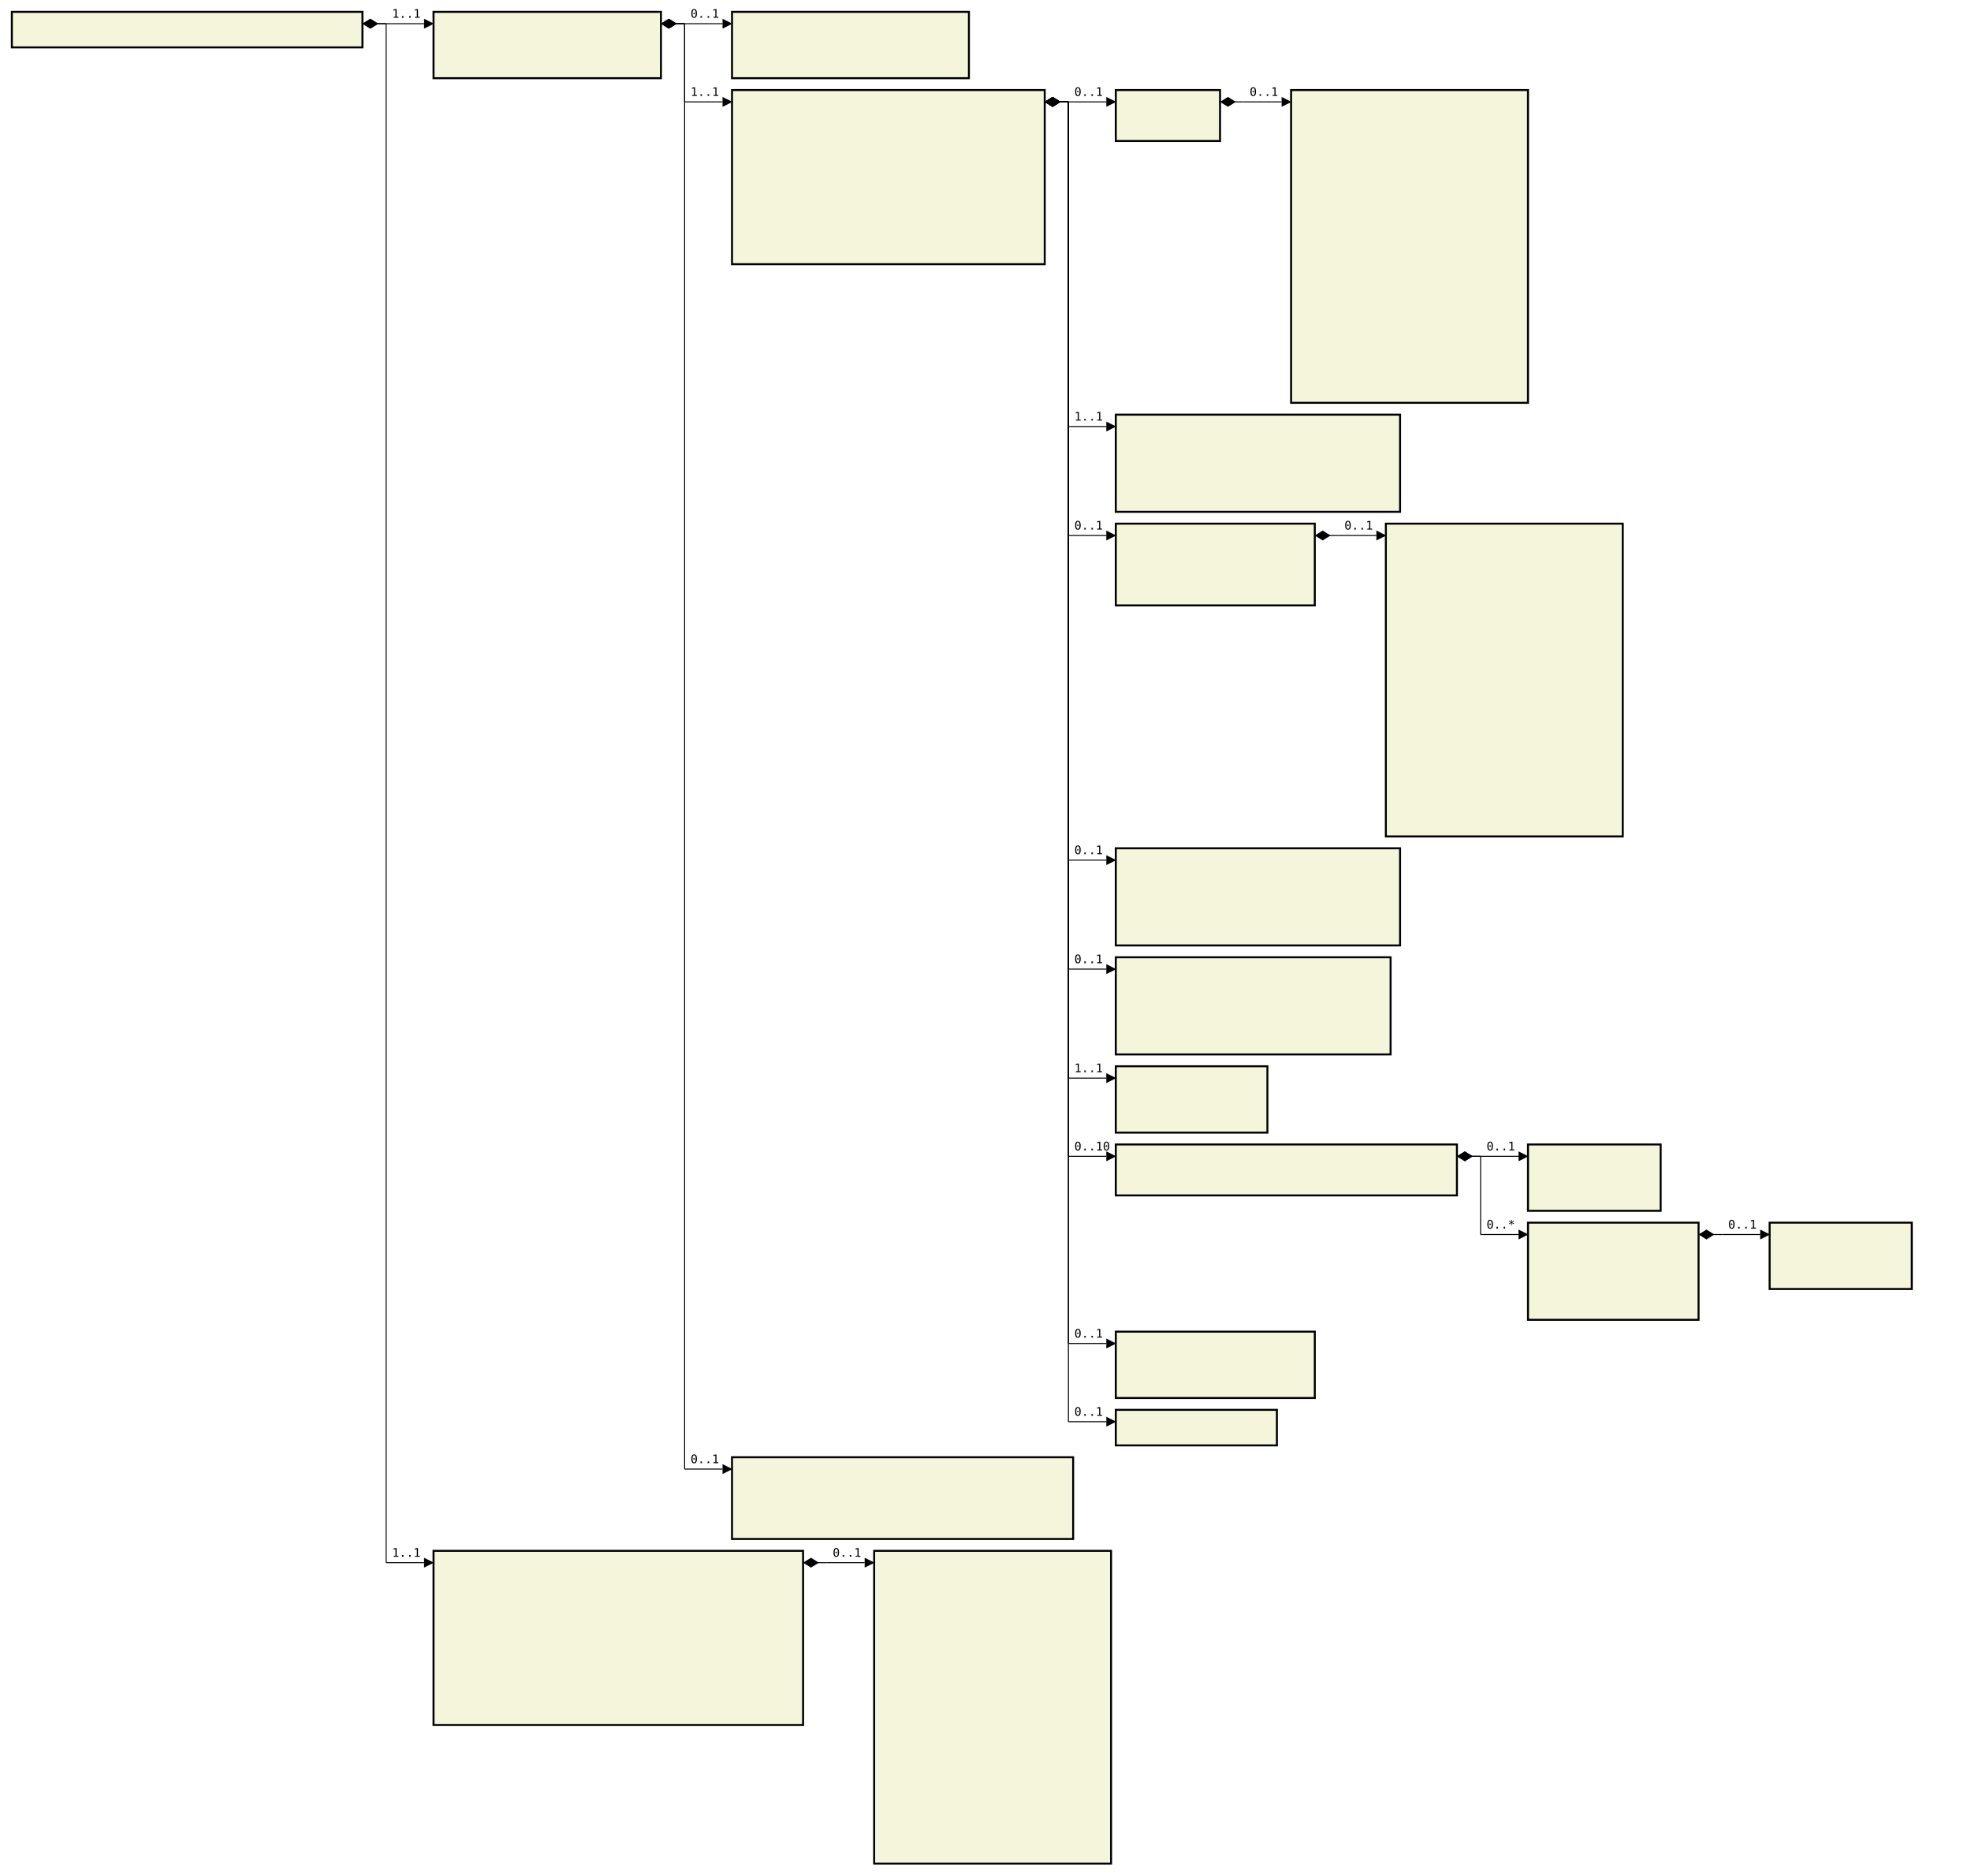
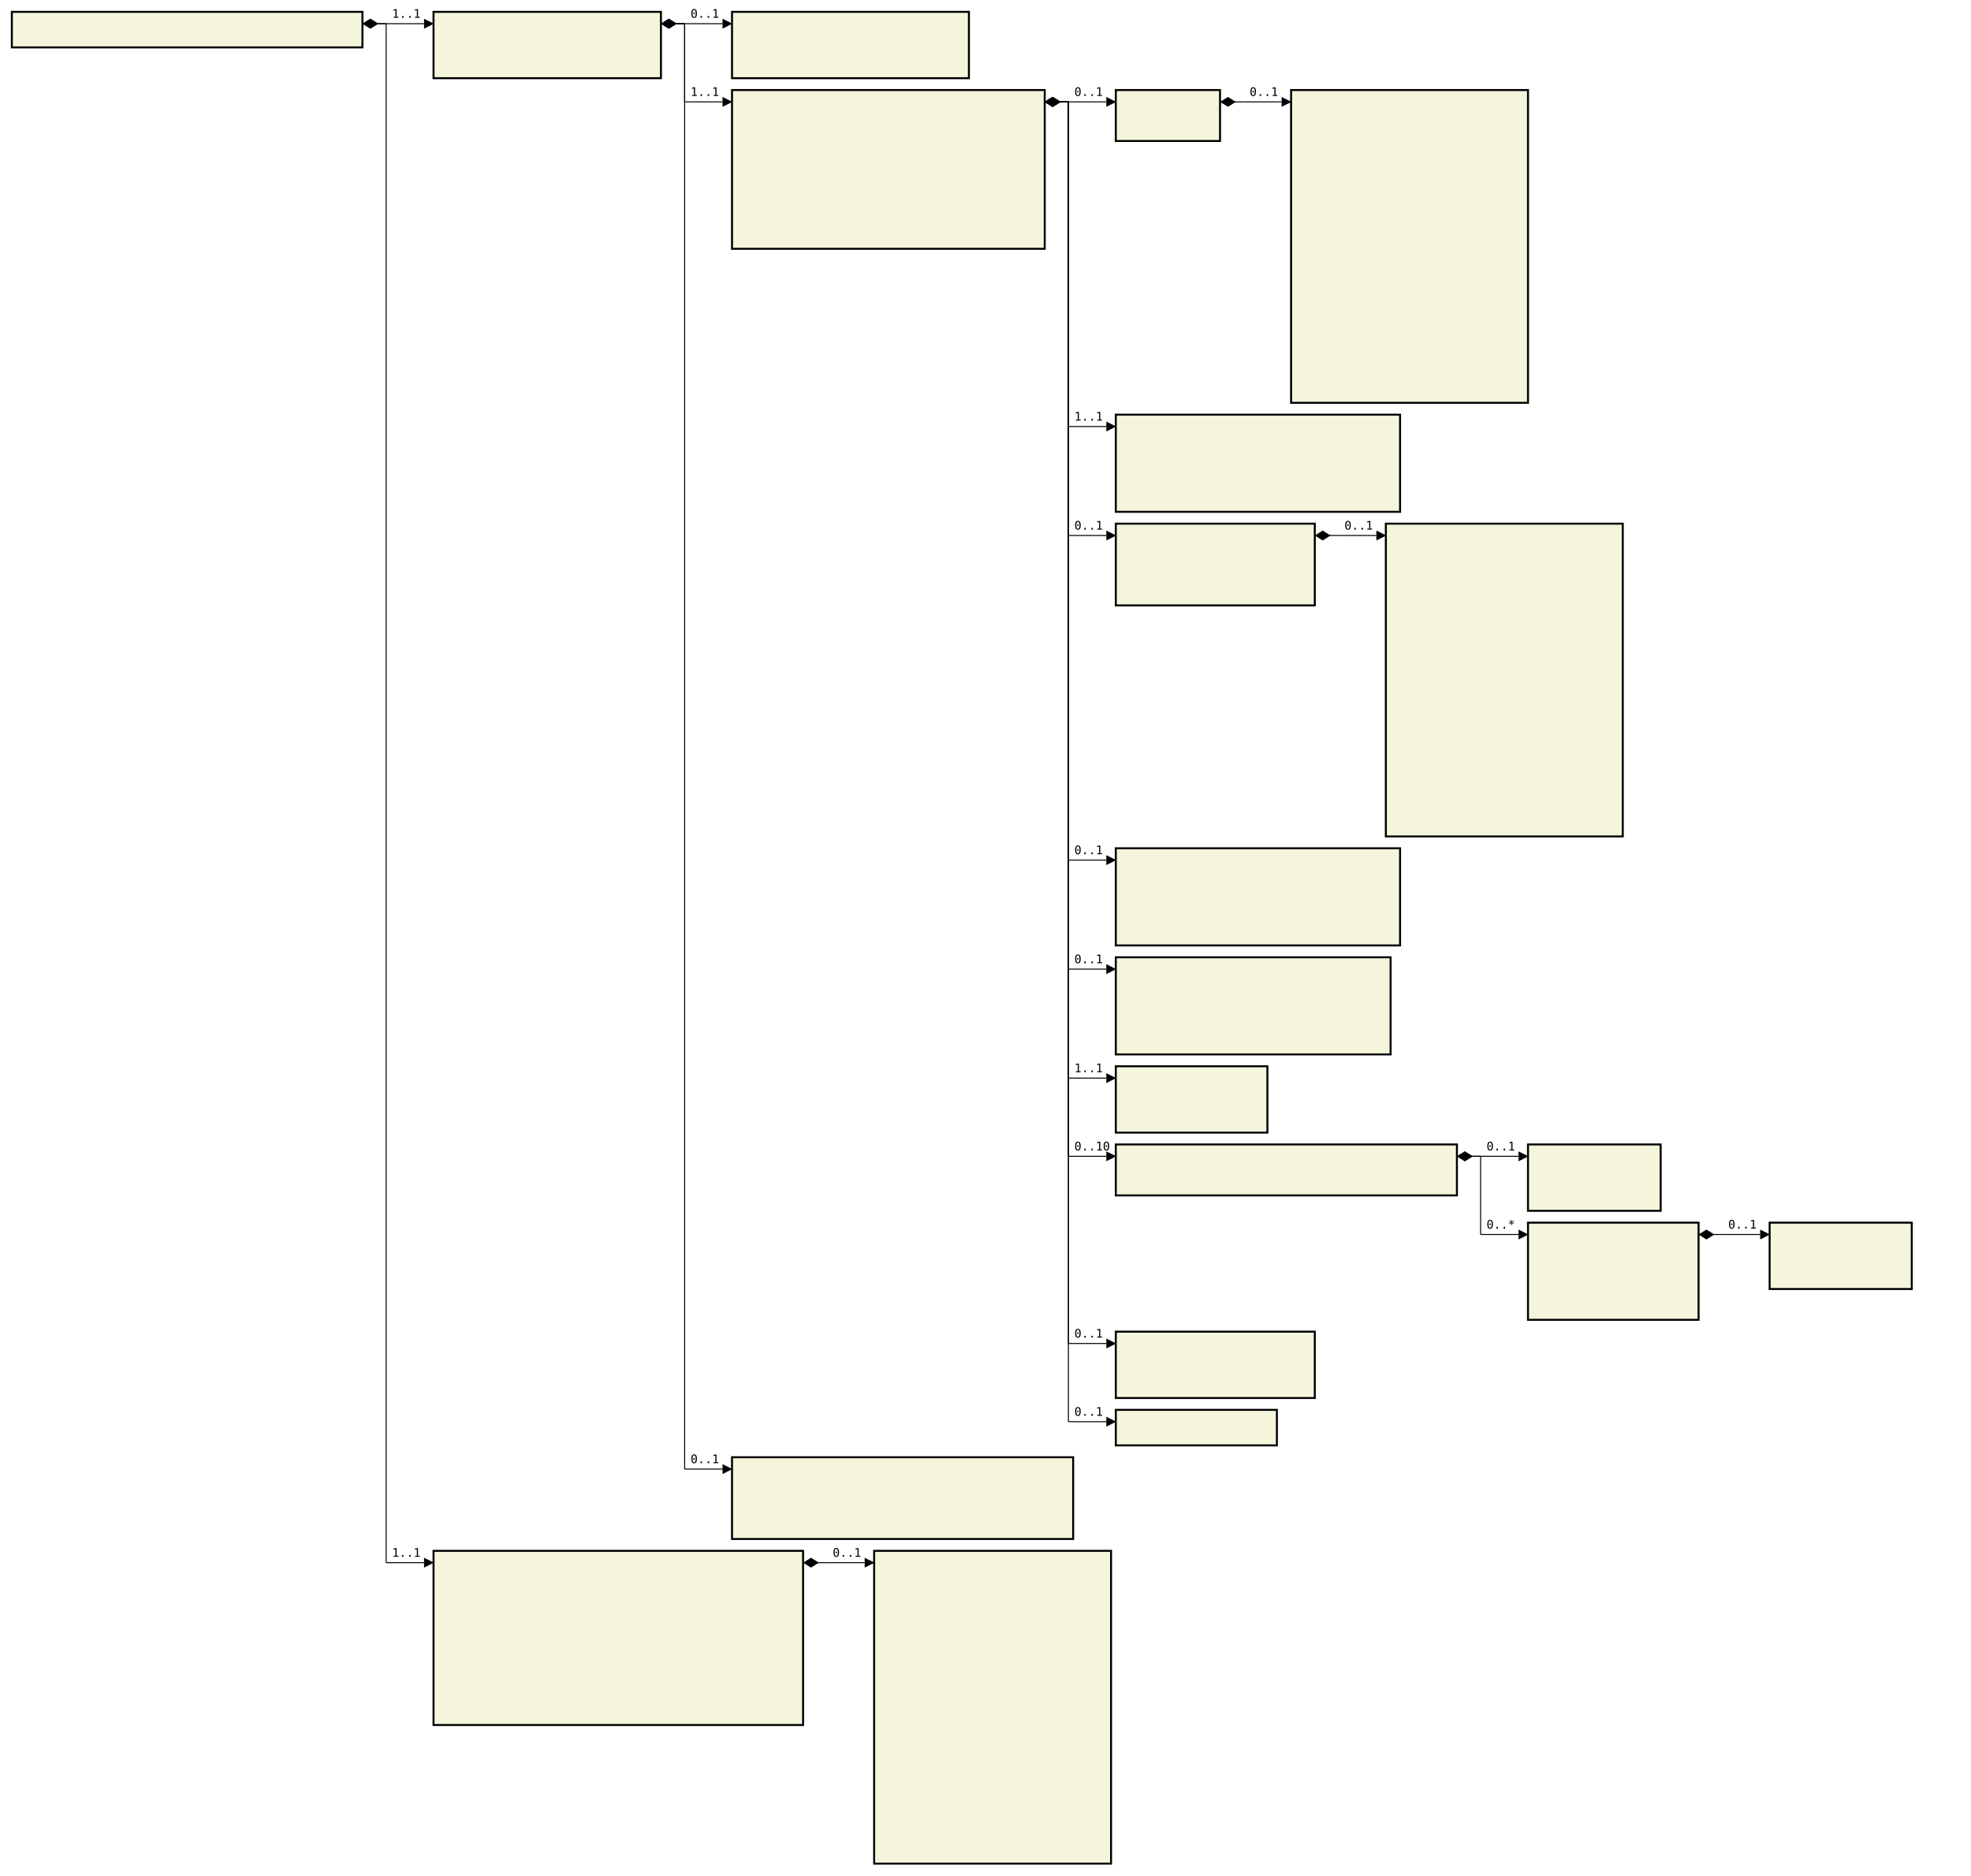
<svg xmlns="http://www.w3.org/2000/svg" font-family="monospace" width="166.4em" height="158.3em" style="background-color:white">
  <defs>
    <marker id="Triangle" viewBox="0 0 10 10" refX="0" refY="5" markerUnits="strokeWidth" markerWidth="15" markerHeight="10" orient="auto">
      <path d="M 0 0 L 10 5 L 0 10 z" />
    </marker>
    <marker id="Diamond" viewBox="0 0 16 10" refX="0" refY="5" markerUnits="strokeWidth" markerWidth="20" markerHeight="10" orient="auto">
      <path d="M 0 5 L 8 10 L 16 5 L 8 0 z" />
    </marker>
  </defs>
  <rect x="1em" y="1em" width="29.6em" height="3em" fill="beige" stroke="black" stroke-width="2" />
  <text style="font-weight:bold" text-anchor="middle" x="15.8em" y="2.3em" fill="black">
</text>
  <rect x="36.6em" y="1em" width="19.2em" height="5.6em" fill="beige" stroke="black" stroke-width="2" />
  <text style="font-weight:bold" text-anchor="middle" x="46.2em" y="2.3em" fill="black">
</text>
  <text x="37.6em" y="4.3em" fill="darkslateblue">
</text>
  <text x="37.6em" y="5.6em" fill="darkslateblue">
</text>
  <rect x="61.8em" y="1em" width="20em" height="5.6em" fill="beige" stroke="black" stroke-width="2" />
  <text style="font-weight:bold" text-anchor="middle" x="71.8em" y="2.3em" fill="black">
</text>
  <text x="62.8em" y="4.3em" fill="darkslateblue">
</text>
  <text x="62.8em" y="5.6em" fill="darkslateblue">
</text>
-   <rect x="61.8em" y="7.6em" width="26.4em" height="14.7em" fill="beige" stroke="black" stroke-width="2" />
+   <rect x="61.8em" y="7.6em" width="26.4em" height="13.4em" fill="beige" stroke="black" stroke-width="2" />
  <text style="font-weight:bold" text-anchor="middle" x="75em" y="8.9em" fill="black">
</text>
  <text x="62.8em" y="10.9em" fill="darkslateblue">
</text>
  <text x="62.8em" y="12.2em" fill="darkslateblue">
</text>
  <text x="62.8em" y="13.5em" fill="darkslateblue">
</text>
  <text x="62.8em" y="14.8em" fill="darkslateblue">
</text>
  <text x="62.8em" y="16.1em" fill="darkslateblue">
</text>
  <text x="62.8em" y="17.4em" fill="darkslateblue">
</text>
  <text x="62.8em" y="18.7em" fill="darkslateblue">
</text>
  <text x="62.8em" y="20em" fill="darkslateblue">
- </text>
-   <text x="62.8em" y="21.3em" fill="darkslateblue">
</text>
  <rect x="94.2em" y="7.6em" width="8.8em" height="4.3em" fill="beige" stroke="black" stroke-width="2" />
  <text style="font-weight:bold" text-anchor="middle" x="98.6em" y="8.9em" fill="black">
</text>
  <text x="95.2em" y="10.9em" fill="darkslateblue">
</text>
  <rect x="109em" y="7.6em" width="20em" height="26.4em" fill="beige" stroke="black" stroke-width="2" />
  <text style="font-weight:bold" text-anchor="middle" x="119em" y="8.9em" fill="black">
</text>
  <text x="110em" y="10.9em" fill="darkslateblue">
</text>
  <text x="110em" y="12.2em" fill="darkslateblue">
</text>
  <text x="110em" y="13.5em" fill="darkslateblue">
</text>
  <text x="110em" y="14.8em" fill="darkslateblue">
</text>
  <text x="110em" y="16.1em" fill="darkslateblue">
</text>
  <text x="110em" y="17.4em" fill="darkslateblue">
</text>
  <text x="110em" y="18.7em" fill="darkslateblue">
</text>
  <text x="110em" y="20em" fill="darkslateblue">
</text>
  <text x="110em" y="21.3em" fill="darkslateblue">
</text>
  <text x="110em" y="22.6em" fill="darkslateblue">
</text>
  <text x="110em" y="23.9em" fill="darkslateblue">
</text>
  <text x="110em" y="25.2em" fill="darkslateblue">
</text>
  <text x="110em" y="26.5em" fill="darkslateblue">
</text>
  <text x="110em" y="27.8em" fill="darkslateblue">
</text>
  <text x="110em" y="29.1em" fill="darkslateblue">
</text>
  <text x="110em" y="30.4em" fill="darkslateblue">
</text>
  <text x="110em" y="31.7em" fill="darkslateblue">
</text>
  <text x="110em" y="33em" fill="darkslateblue">
</text>
  <rect x="94.2em" y="35em" width="24em" height="8.2em" fill="beige" stroke="black" stroke-width="2" />
  <text style="font-weight:bold" text-anchor="middle" x="106.2em" y="36.3em" fill="black">
</text>
  <text x="95.2em" y="38.3em" fill="darkslateblue">
</text>
  <text x="95.2em" y="39.6em" fill="darkslateblue">
</text>
  <text x="95.2em" y="40.9em" fill="darkslateblue">
</text>
  <text x="95.2em" y="42.2em" fill="darkslateblue">
</text>
  <rect x="94.2em" y="44.2em" width="16.8em" height="6.9em" fill="beige" stroke="black" stroke-width="2" />
  <text style="font-weight:bold" text-anchor="middle" x="102.6em" y="45.5em" fill="black">
</text>
  <text x="95.2em" y="47.5em" fill="darkslateblue">
</text>
  <text x="95.2em" y="48.8em" fill="darkslateblue">
</text>
  <text x="95.2em" y="50.1em" fill="darkslateblue">
</text>
  <rect x="117em" y="44.2em" width="20em" height="26.4em" fill="beige" stroke="black" stroke-width="2" />
  <text style="font-weight:bold" text-anchor="middle" x="127em" y="45.5em" fill="black">
</text>
  <text x="118em" y="47.5em" fill="darkslateblue">
</text>
  <text x="118em" y="48.8em" fill="darkslateblue">
</text>
  <text x="118em" y="50.1em" fill="darkslateblue">
</text>
  <text x="118em" y="51.4em" fill="darkslateblue">
</text>
  <text x="118em" y="52.7em" fill="darkslateblue">
</text>
  <text x="118em" y="54em" fill="darkslateblue">
</text>
  <text x="118em" y="55.3em" fill="darkslateblue">
</text>
  <text x="118em" y="56.6em" fill="darkslateblue">
</text>
  <text x="118em" y="57.9em" fill="darkslateblue">
</text>
  <text x="118em" y="59.2em" fill="darkslateblue">
</text>
  <text x="118em" y="60.5em" fill="darkslateblue">
</text>
  <text x="118em" y="61.8em" fill="darkslateblue">
</text>
  <text x="118em" y="63.1em" fill="darkslateblue">
</text>
  <text x="118em" y="64.4em" fill="darkslateblue">
</text>
  <text x="118em" y="65.7em" fill="darkslateblue">
</text>
  <text x="118em" y="67em" fill="darkslateblue">
</text>
  <text x="118em" y="68.3em" fill="darkslateblue">
</text>
  <text x="118em" y="69.6em" fill="darkslateblue">
</text>
  <rect x="94.2em" y="71.6em" width="24em" height="8.2em" fill="beige" stroke="black" stroke-width="2" />
  <text style="font-weight:bold" text-anchor="middle" x="106.2em" y="72.9em" fill="black">
</text>
  <text x="95.2em" y="74.9em" fill="darkslateblue">
</text>
  <text x="95.2em" y="76.2em" fill="darkslateblue">
</text>
  <text x="95.2em" y="77.5em" fill="darkslateblue">
</text>
  <text x="95.2em" y="78.8em" fill="darkslateblue">
</text>
  <rect x="94.2em" y="80.8em" width="23.2em" height="8.2em" fill="beige" stroke="black" stroke-width="2" />
  <text style="font-weight:bold" text-anchor="middle" x="105.8em" y="82.1em" fill="black">
</text>
  <text x="95.2em" y="84.1em" fill="darkslateblue">
</text>
  <text x="95.2em" y="85.4em" fill="darkslateblue">
</text>
  <text x="95.2em" y="86.7em" fill="darkslateblue">
</text>
  <text x="95.2em" y="88em" fill="darkslateblue">
</text>
  <rect x="94.2em" y="90em" width="12.8em" height="5.6em" fill="beige" stroke="black" stroke-width="2" />
  <text style="font-weight:bold" text-anchor="middle" x="100.6em" y="91.3em" fill="black">
</text>
  <text x="95.2em" y="93.3em" fill="darkslateblue">
</text>
  <text x="95.2em" y="94.6em" fill="darkslateblue">
</text>
  <rect x="94.2em" y="96.6em" width="28.8em" height="4.3em" fill="beige" stroke="black" stroke-width="2" />
  <text style="font-weight:bold" text-anchor="middle" x="108.6em" y="97.9em" fill="black">
</text>
  <text x="95.2em" y="99.9em" fill="darkslateblue">
</text>
  <rect x="129em" y="96.6em" width="11.2em" height="5.6em" fill="beige" stroke="black" stroke-width="2" />
  <text style="font-weight:bold" text-anchor="middle" x="134.6em" y="97.9em" fill="black">
</text>
  <text x="130em" y="99.9em" fill="darkslateblue">
</text>
  <text x="130em" y="101.2em" fill="darkslateblue">
</text>
  <rect x="129em" y="103.2em" width="14.4em" height="8.2em" fill="beige" stroke="black" stroke-width="2" />
  <text style="font-weight:bold" text-anchor="middle" x="136.2em" y="104.5em" fill="black">
</text>
  <text x="130em" y="106.5em" fill="darkslateblue">
</text>
  <text x="130em" y="107.8em" fill="darkslateblue">
</text>
  <text x="130em" y="109.1em" fill="darkslateblue">
</text>
  <text x="130em" y="110.4em" fill="darkslateblue">
</text>
  <rect x="149.4em" y="103.2em" width="12em" height="5.6em" fill="beige" stroke="black" stroke-width="2" />
  <text style="font-weight:bold" text-anchor="middle" x="155.4em" y="104.5em" fill="black">
</text>
  <text x="150.4em" y="106.5em" fill="darkslateblue">
</text>
  <text x="150.4em" y="107.8em" fill="darkslateblue">
</text>
  <rect x="94.2em" y="112.4em" width="16.8em" height="5.6em" fill="beige" stroke="black" stroke-width="2" />
  <text style="font-weight:bold" text-anchor="middle" x="102.6em" y="113.7em" fill="black">
</text>
  <text x="95.2em" y="115.7em" fill="darkslateblue">
</text>
  <text x="95.2em" y="117em" fill="darkslateblue">
</text>
  <rect x="94.2em" y="119em" width="13.6em" height="3em" fill="beige" stroke="black" stroke-width="2" />
  <text style="font-weight:bold" text-anchor="middle" x="101em" y="120.3em" fill="black">
</text>
  <rect x="61.8em" y="123em" width="28.8em" height="6.9em" fill="beige" stroke="black" stroke-width="2" />
  <text style="font-weight:bold" text-anchor="middle" x="76.2em" y="124.3em" fill="black">
</text>
  <text x="62.8em" y="126.3em" fill="darkslateblue">
</text>
  <text x="62.8em" y="127.6em" fill="darkslateblue">
</text>
  <text x="62.8em" y="128.9em" fill="darkslateblue">
</text>
  <rect x="36.6em" y="130.9em" width="31.2em" height="14.7em" fill="beige" stroke="black" stroke-width="2" />
  <text style="font-weight:bold" text-anchor="middle" x="52.2em" y="132.2em" fill="black">
</text>
  <text x="37.6em" y="134.2em" fill="darkslateblue">
</text>
  <text x="37.6em" y="135.5em" fill="darkslateblue">
</text>
  <text x="37.6em" y="136.8em" fill="darkslateblue">
</text>
  <text x="37.6em" y="138.1em" fill="darkslateblue">
</text>
  <text x="37.6em" y="139.4em" fill="darkslateblue">
</text>
  <text x="37.6em" y="140.7em" fill="darkslateblue">
</text>
  <text x="37.6em" y="142em" fill="darkslateblue">
</text>
  <text x="37.6em" y="143.3em" fill="darkslateblue">
</text>
  <text x="37.6em" y="144.6em" fill="darkslateblue">
</text>
  <rect x="73.8em" y="130.9em" width="20em" height="26.4em" fill="beige" stroke="black" stroke-width="2" />
  <text style="font-weight:bold" text-anchor="middle" x="83.8em" y="132.2em" fill="black">
</text>
  <text x="74.8em" y="134.2em" fill="darkslateblue">
</text>
  <text x="74.8em" y="135.5em" fill="darkslateblue">
</text>
  <text x="74.8em" y="136.8em" fill="darkslateblue">
</text>
  <text x="74.8em" y="138.1em" fill="darkslateblue">
</text>
  <text x="74.8em" y="139.4em" fill="darkslateblue">
</text>
  <text x="74.8em" y="140.7em" fill="darkslateblue">
</text>
  <text x="74.8em" y="142em" fill="darkslateblue">
</text>
  <text x="74.8em" y="143.3em" fill="darkslateblue">
</text>
  <text x="74.8em" y="144.6em" fill="darkslateblue">
</text>
  <text x="74.8em" y="145.9em" fill="darkslateblue">
</text>
  <text x="74.8em" y="147.2em" fill="darkslateblue">
</text>
  <text x="74.8em" y="148.5em" fill="darkslateblue">
</text>
  <text x="74.8em" y="149.8em" fill="darkslateblue">
</text>
  <text x="74.8em" y="151.1em" fill="darkslateblue">
</text>
  <text x="74.8em" y="152.4em" fill="darkslateblue">
</text>
  <text x="74.8em" y="153.7em" fill="darkslateblue">
</text>
  <text x="74.8em" y="155em" fill="darkslateblue">
</text>
  <text x="74.8em" y="156.3em" fill="darkslateblue">
</text>
  <line x1="30.6em" y1="2em" x2="32.6em" y2="2em" stroke="black" marker-start="url(#Diamond)" />
  <line x1="32.6em" y1="2em" x2="32.6em" y2="2em" stroke="black" />
  <line x1="32.6em" y1="2em" x2="35.8em" y2="2em" stroke="black" marker-end="url(#Triangle)" />
  <text x="33.1em" y="1.5em">1..1</text>
  <line x1="55.8em" y1="2em" x2="57.8em" y2="2em" stroke="black" marker-start="url(#Diamond)" />
  <line x1="57.8em" y1="2em" x2="57.8em" y2="2em" stroke="black" />
  <line x1="57.8em" y1="2em" x2="61em" y2="2em" stroke="black" marker-end="url(#Triangle)" />
  <text x="58.3em" y="1.5em">0..1</text>
  <line x1="55.8em" y1="2em" x2="57.8em" y2="2em" stroke="black" marker-start="url(#Diamond)" />
  <line x1="57.8em" y1="2em" x2="57.8em" y2="8.6em" stroke="black" />
  <line x1="57.8em" y1="8.6em" x2="61em" y2="8.6em" stroke="black" marker-end="url(#Triangle)" />
  <text x="58.3em" y="8.1em">1..1</text>
  <line x1="88.2em" y1="8.6em" x2="90.2em" y2="8.6em" stroke="black" marker-start="url(#Diamond)" />
  <line x1="90.2em" y1="8.6em" x2="90.2em" y2="8.6em" stroke="black" />
  <line x1="90.2em" y1="8.6em" x2="93.4em" y2="8.6em" stroke="black" marker-end="url(#Triangle)" />
  <text x="90.7em" y="8.1em">0..1</text>
  <line x1="103em" y1="8.6em" x2="105em" y2="8.6em" stroke="black" marker-start="url(#Diamond)" />
  <line x1="105em" y1="8.6em" x2="105em" y2="8.6em" stroke="black" />
  <line x1="105em" y1="8.6em" x2="108.2em" y2="8.6em" stroke="black" marker-end="url(#Triangle)" />
  <text x="105.5em" y="8.1em">0..1</text>
  <line x1="88.2em" y1="8.6em" x2="90.2em" y2="8.6em" stroke="black" marker-start="url(#Diamond)" />
  <line x1="90.2em" y1="8.6em" x2="90.2em" y2="36em" stroke="black" />
  <line x1="90.2em" y1="36em" x2="93.4em" y2="36em" stroke="black" marker-end="url(#Triangle)" />
  <text x="90.7em" y="35.5em">1..1</text>
  <line x1="88.2em" y1="8.6em" x2="90.2em" y2="8.6em" stroke="black" marker-start="url(#Diamond)" />
  <line x1="90.2em" y1="8.6em" x2="90.2em" y2="45.2em" stroke="black" />
  <line x1="90.2em" y1="45.2em" x2="93.4em" y2="45.2em" stroke="black" marker-end="url(#Triangle)" />
  <text x="90.7em" y="44.7em">0..1</text>
  <line x1="111em" y1="45.2em" x2="113em" y2="45.2em" stroke="black" marker-start="url(#Diamond)" />
  <line x1="113em" y1="45.2em" x2="113em" y2="45.2em" stroke="black" />
  <line x1="113em" y1="45.2em" x2="116.2em" y2="45.2em" stroke="black" marker-end="url(#Triangle)" />
  <text x="113.5em" y="44.7em">0..1</text>
  <line x1="88.2em" y1="8.6em" x2="90.2em" y2="8.6em" stroke="black" marker-start="url(#Diamond)" />
  <line x1="90.2em" y1="8.6em" x2="90.2em" y2="72.6em" stroke="black" />
  <line x1="90.2em" y1="72.6em" x2="93.4em" y2="72.6em" stroke="black" marker-end="url(#Triangle)" />
  <text x="90.7em" y="72.1em">0..1</text>
  <line x1="88.2em" y1="8.6em" x2="90.2em" y2="8.6em" stroke="black" marker-start="url(#Diamond)" />
  <line x1="90.2em" y1="8.6em" x2="90.2em" y2="81.8em" stroke="black" />
  <line x1="90.2em" y1="81.8em" x2="93.4em" y2="81.8em" stroke="black" marker-end="url(#Triangle)" />
  <text x="90.7em" y="81.3em">0..1</text>
  <line x1="88.2em" y1="8.6em" x2="90.2em" y2="8.6em" stroke="black" marker-start="url(#Diamond)" />
  <line x1="90.2em" y1="8.6em" x2="90.2em" y2="91em" stroke="black" />
  <line x1="90.2em" y1="91em" x2="93.4em" y2="91em" stroke="black" marker-end="url(#Triangle)" />
  <text x="90.7em" y="90.5em">1..1</text>
  <line x1="88.2em" y1="8.6em" x2="90.2em" y2="8.6em" stroke="black" marker-start="url(#Diamond)" />
  <line x1="90.2em" y1="8.6em" x2="90.2em" y2="97.6em" stroke="black" />
  <line x1="90.2em" y1="97.6em" x2="93.4em" y2="97.6em" stroke="black" marker-end="url(#Triangle)" />
  <text x="90.7em" y="97.1em">0..10</text>
  <line x1="123em" y1="97.6em" x2="125em" y2="97.6em" stroke="black" marker-start="url(#Diamond)" />
  <line x1="125em" y1="97.6em" x2="125em" y2="97.6em" stroke="black" />
  <line x1="125em" y1="97.6em" x2="128.2em" y2="97.6em" stroke="black" marker-end="url(#Triangle)" />
  <text x="125.5em" y="97.1em">0..1</text>
  <line x1="123em" y1="97.6em" x2="125em" y2="97.6em" stroke="black" marker-start="url(#Diamond)" />
  <line x1="125em" y1="97.6em" x2="125em" y2="104.2em" stroke="black" />
  <line x1="125em" y1="104.2em" x2="128.2em" y2="104.2em" stroke="black" marker-end="url(#Triangle)" />
  <text x="125.5em" y="103.7em">0..*</text>
  <line x1="143.4em" y1="104.2em" x2="145.4em" y2="104.2em" stroke="black" marker-start="url(#Diamond)" />
  <line x1="145.4em" y1="104.2em" x2="145.4em" y2="104.2em" stroke="black" />
  <line x1="145.4em" y1="104.2em" x2="148.6em" y2="104.2em" stroke="black" marker-end="url(#Triangle)" />
  <text x="145.9em" y="103.7em">0..1</text>
  <line x1="88.2em" y1="8.6em" x2="90.2em" y2="8.6em" stroke="black" marker-start="url(#Diamond)" />
  <line x1="90.2em" y1="8.6em" x2="90.2em" y2="113.4em" stroke="black" />
  <line x1="90.2em" y1="113.4em" x2="93.4em" y2="113.4em" stroke="black" marker-end="url(#Triangle)" />
  <text x="90.7em" y="112.9em">0..1</text>
  <line x1="88.2em" y1="8.6em" x2="90.2em" y2="8.6em" stroke="black" marker-start="url(#Diamond)" />
  <line x1="90.2em" y1="8.6em" x2="90.2em" y2="120em" stroke="black" />
  <line x1="90.2em" y1="120em" x2="93.4em" y2="120em" stroke="black" marker-end="url(#Triangle)" />
  <text x="90.7em" y="119.5em">0..1</text>
  <line x1="55.8em" y1="2em" x2="57.8em" y2="2em" stroke="black" marker-start="url(#Diamond)" />
  <line x1="57.8em" y1="2em" x2="57.8em" y2="124em" stroke="black" />
  <line x1="57.8em" y1="124em" x2="61em" y2="124em" stroke="black" marker-end="url(#Triangle)" />
  <text x="58.3em" y="123.5em">0..1</text>
  <line x1="30.6em" y1="2em" x2="32.6em" y2="2em" stroke="black" marker-start="url(#Diamond)" />
  <line x1="32.6em" y1="2em" x2="32.6em" y2="131.9em" stroke="black" />
  <line x1="32.6em" y1="131.9em" x2="35.8em" y2="131.9em" stroke="black" marker-end="url(#Triangle)" />
  <text x="33.1em" y="131.4em">1..1</text>
  <line x1="67.8em" y1="131.9em" x2="69.8em" y2="131.9em" stroke="black" marker-start="url(#Diamond)" />
  <line x1="69.8em" y1="131.9em" x2="69.8em" y2="131.9em" stroke="black" />
  <line x1="69.8em" y1="131.9em" x2="73em" y2="131.9em" stroke="black" marker-end="url(#Triangle)" />
  <text x="70.3em" y="131.4em">0..1</text>
</svg>
